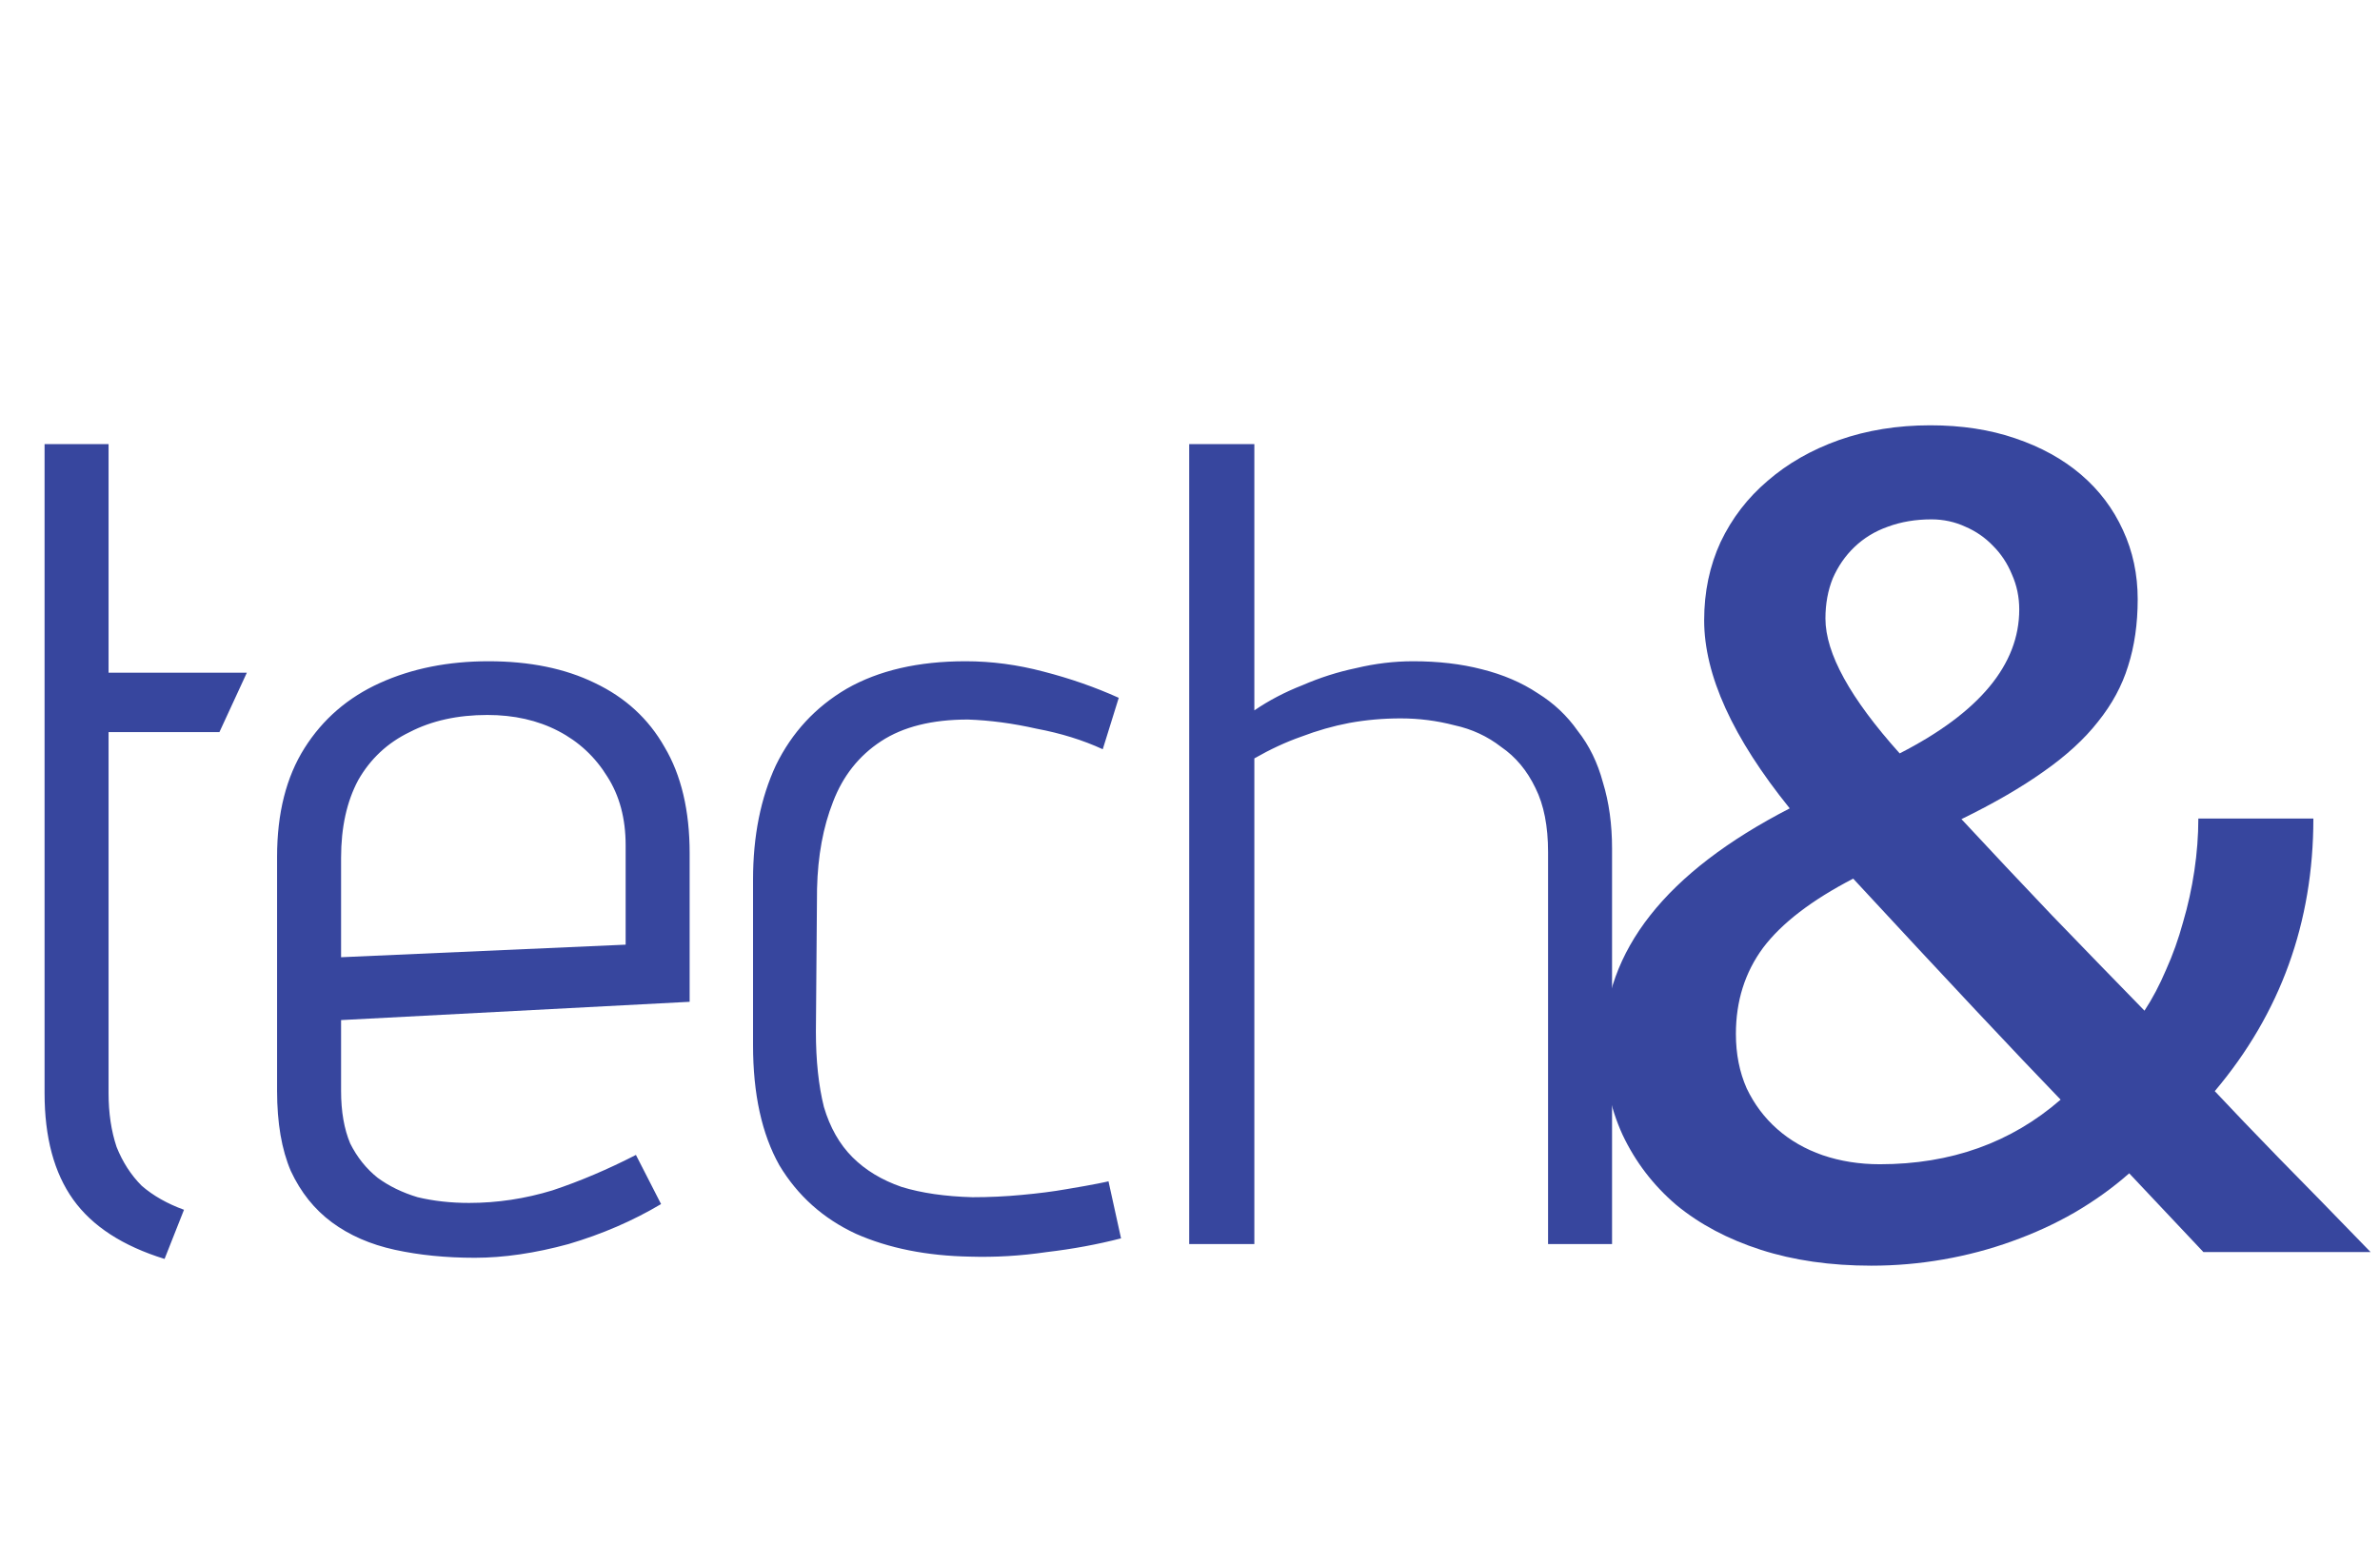
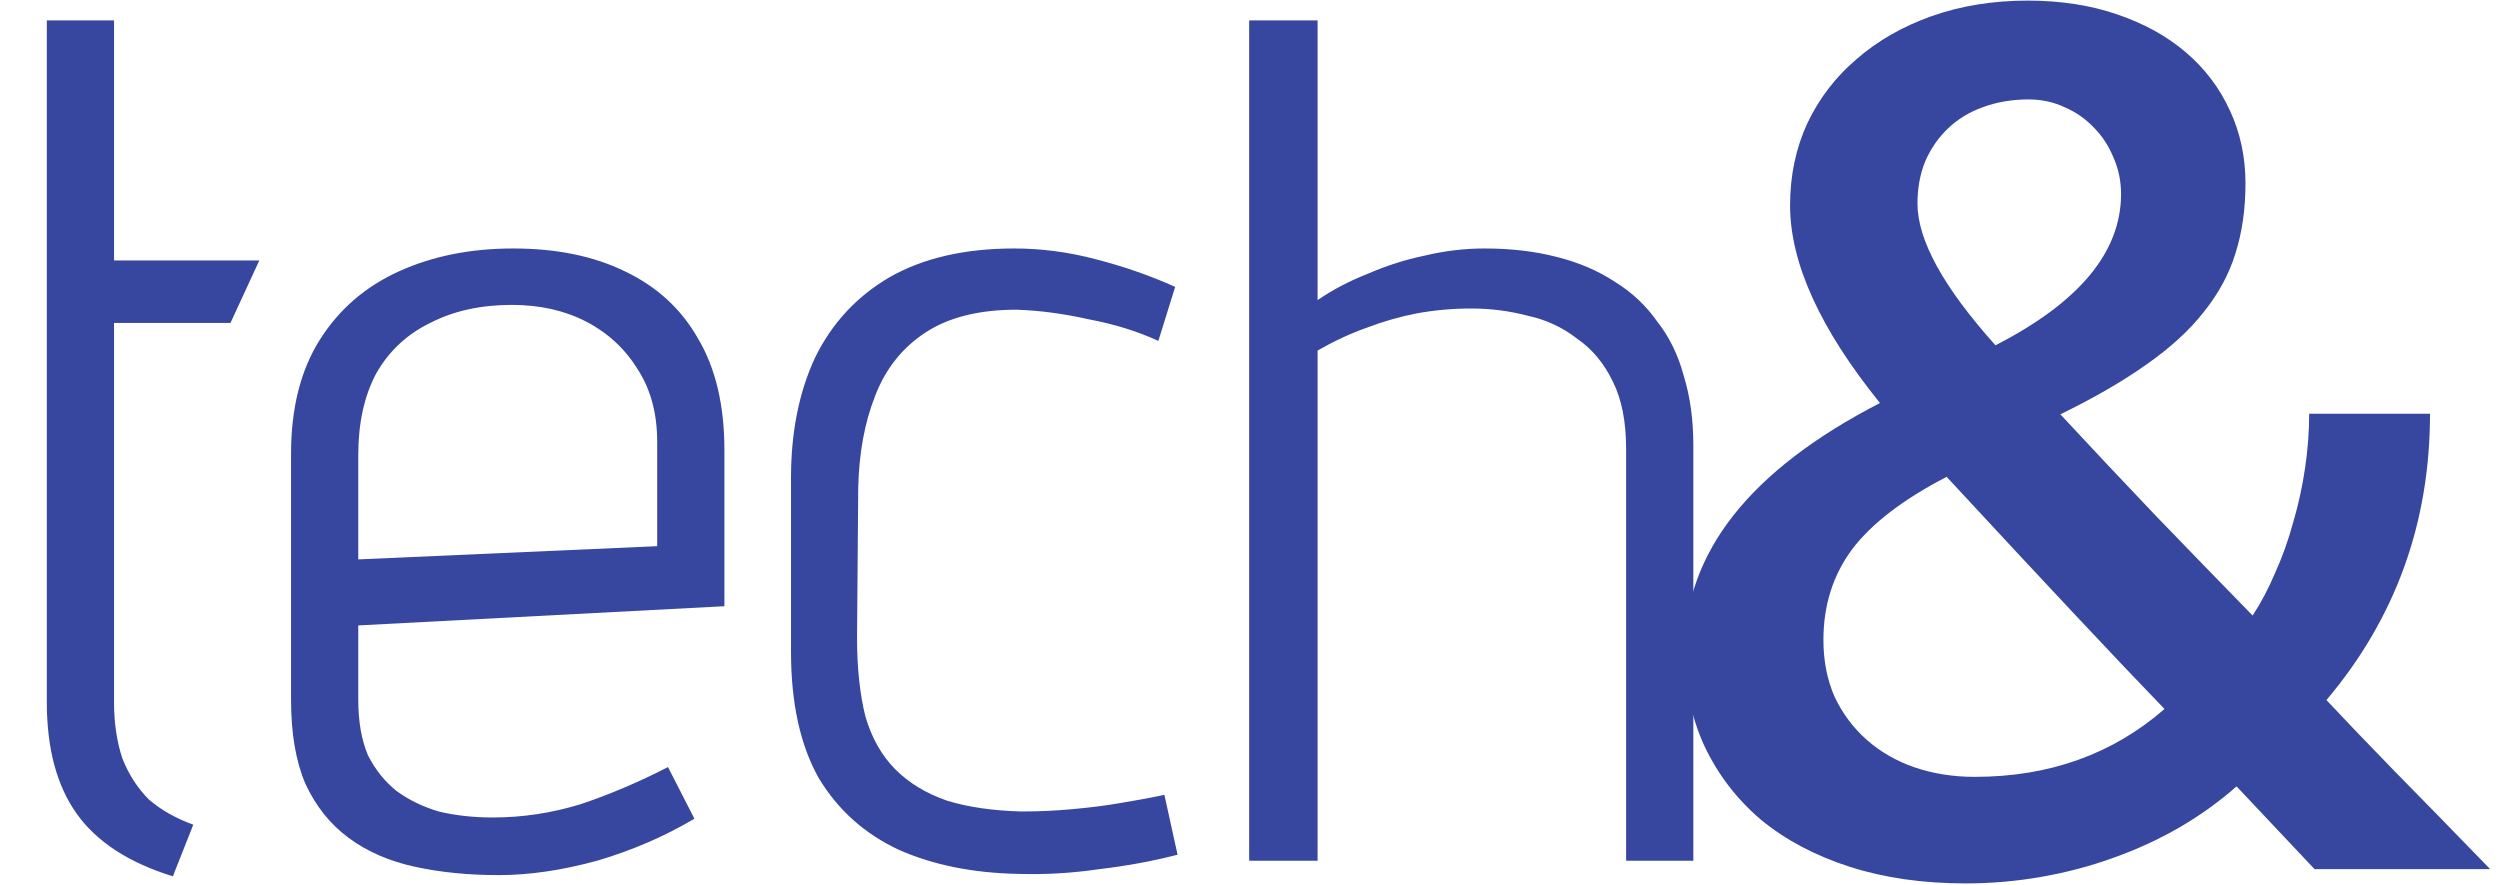
- <svg xmlns="http://www.w3.org/2000/svg" width="1681" height="1091" viewBox="0 0 1681 1091" fill="none">
+ <svg xmlns="http://www.w3.org/2000/svg" width="1681" height="595" viewBox="0 300 1681 595" fill="none">
  <path d="M76.683 772.192C76.683 786.183 78.567 798.829 82.334 810.13C86.639 820.893 92.558 830.041 100.092 837.575C108.164 844.57 118.119 850.221 129.958 854.526L116.236 889.235C86.639 880.087 65.114 866.095 51.66 847.261C38.207 828.426 31.48 803.403 31.48 772.192V313.706H76.683V475.145H174.354L154.981 517.119H76.683V772.192ZM240.903 770.578C240.903 785.107 243.055 797.484 247.361 807.708C252.204 817.395 258.661 825.467 266.733 831.924C274.805 837.844 284.222 842.418 294.985 845.647C306.286 848.337 318.393 849.683 331.309 849.683C351.219 849.683 370.861 846.723 390.234 840.803C409.606 834.346 429.248 826.005 449.159 815.78L466.917 850.49C447.006 862.329 425.212 871.746 401.534 878.741C377.857 885.199 355.793 888.428 335.345 888.428C314.896 888.428 296.061 886.544 278.841 882.777C261.621 879.011 246.822 872.553 234.445 863.405C222.068 854.257 212.382 842.149 205.386 827.081C198.929 812.013 195.7 793.179 195.7 770.578V605.103C195.7 574.43 202.158 548.869 215.073 528.42C227.988 507.971 245.746 492.634 268.348 482.41C290.949 472.185 316.51 467.073 345.031 467.073C374.09 467.073 399.113 472.185 420.1 482.41C441.625 492.634 458.038 507.702 469.339 527.612C481.177 547.523 487.097 572.546 487.097 602.681V707.617L240.903 720.532V770.578ZM441.894 597.031C441.894 578.197 437.589 562.053 428.979 548.6C420.369 534.608 408.799 523.846 394.27 516.312C379.74 508.778 363.058 505.011 344.224 505.011C323.237 505.011 304.94 509.047 289.335 517.119C273.729 524.653 261.621 535.953 253.011 551.021C244.939 566.089 240.903 584.385 240.903 605.91V676.136L441.894 667.257V597.031ZM778.878 529.227C764.887 522.769 749.281 517.926 732.061 514.697C715.379 510.93 699.235 508.778 683.629 508.24C658.337 508.24 637.888 513.352 622.283 523.577C606.677 533.801 595.376 548.061 588.381 566.358C581.385 584.116 577.618 604.565 577.08 627.704L576.273 728.604C576.273 749.052 578.156 766.811 581.923 781.878C586.228 796.408 592.955 808.247 602.103 817.395C611.251 826.543 622.821 833.539 636.812 838.382C650.804 842.687 667.486 845.108 686.858 845.647C698.697 845.647 710.267 845.108 721.567 844.032C733.406 842.956 743.9 841.611 753.048 839.996C762.734 838.382 770.268 837.036 775.649 835.96C781.031 834.884 783.452 834.346 782.914 834.346L791.793 874.705C775.111 879.011 757.622 882.239 739.326 884.392C721.029 887.082 703.002 888.159 685.244 887.621C654.57 887.082 627.664 881.701 604.524 871.477C581.385 860.714 563.358 844.57 550.443 823.045C538.066 800.982 531.877 772.73 531.877 738.29V621.247C531.877 590.574 537.258 563.667 548.021 540.528C559.322 517.388 576.004 499.361 598.067 486.446C620.668 473.531 648.651 467.073 682.015 467.073C700.311 467.073 718.608 469.495 736.904 474.338C755.739 479.181 773.497 485.369 790.179 492.903L778.878 529.227ZM885.951 501.782C896.175 494.787 907.476 488.867 919.853 484.024C932.23 478.643 944.876 474.607 957.791 471.916C971.244 468.687 984.698 467.073 998.151 467.073C1015.91 467.073 1032.05 468.956 1046.58 472.723C1061.65 476.49 1074.83 482.141 1086.13 489.674C1097.44 496.67 1106.85 505.549 1114.39 516.312C1122.46 526.536 1128.38 538.644 1132.14 552.635C1136.45 566.627 1138.6 582.233 1138.6 599.453V878.741H1093.4V601.874C1093.4 583.578 1090.44 568.51 1084.52 556.671C1078.6 544.294 1070.53 534.608 1060.3 527.612C1050.62 520.079 1039.59 514.966 1027.21 512.276C1014.83 509.047 1002.19 507.433 989.272 507.433C976.895 507.433 964.787 508.509 952.948 510.661C941.647 512.814 930.347 516.043 919.046 520.348C908.283 524.115 897.252 529.227 885.951 535.684V878.741H839.941V313.706H885.951V501.782Z" fill="#37469E" />
  <path d="M1556.29 884.4L1503.86 828.763C1492.38 838.903 1479.57 848.109 1465.43 856.381C1451.55 864.387 1436.74 871.191 1421 876.795C1405.52 882.399 1389.38 886.668 1372.57 889.604C1355.76 892.539 1338.81 894.007 1321.73 894.007C1292.91 894.007 1266.9 890.271 1243.68 882.799C1220.47 875.327 1200.59 864.787 1184.04 851.178C1167.76 837.302 1155.09 820.757 1146.02 801.544C1137.21 782.332 1132.81 760.984 1132.81 737.501C1132.81 671.59 1176.57 616.086 1264.09 570.989C1223.8 521.089 1203.65 476.793 1203.65 438.1C1203.65 418.086 1207.52 399.674 1215.26 382.863C1223.27 366.051 1234.34 351.642 1248.48 339.634C1262.63 327.359 1279.44 317.752 1298.92 310.814C1318.66 303.876 1340.15 300.407 1363.36 300.407C1385.51 300.407 1405.52 303.476 1423.4 309.613C1441.55 315.751 1457.02 324.29 1469.83 335.231C1482.64 346.171 1492.51 359.247 1499.45 374.457C1506.39 389.4 1509.86 405.678 1509.86 423.29C1509.86 440.635 1507.59 456.379 1503.06 470.522C1498.79 484.398 1491.71 497.473 1481.84 509.748C1472.23 522.023 1459.43 533.764 1443.42 544.972C1427.67 556.179 1408.32 567.387 1385.38 578.594C1406.46 601.276 1427.67 623.825 1449.02 646.24C1470.63 668.655 1492.51 691.204 1514.66 713.885C1520.27 705.346 1525.34 695.74 1529.87 685.066C1534.68 674.392 1538.68 663.185 1541.88 651.443C1545.35 639.702 1548.02 627.561 1549.89 615.019C1551.75 602.477 1552.69 590.202 1552.69 578.194H1633.94C1633.94 651.577 1610.73 715.753 1564.3 770.724C1576.3 783.532 1591.38 799.276 1609.53 817.956C1627.94 836.635 1649.55 858.783 1674.37 884.4H1556.29ZM1426.2 430.495C1426.2 421.689 1424.47 413.417 1421 405.678C1417.8 397.939 1413.4 391.268 1407.79 385.664C1402.19 379.794 1395.65 375.257 1388.18 372.055C1380.71 368.586 1372.7 366.852 1364.16 366.852C1352.95 366.852 1342.68 368.586 1333.34 372.055C1324.27 375.257 1316.4 380.061 1309.73 386.465C1303.32 392.603 1298.25 399.941 1294.51 408.48C1291.05 417.019 1289.31 426.492 1289.31 436.899C1289.31 461.449 1306.79 493.204 1341.75 532.163C1398.05 503.344 1426.2 469.454 1426.2 430.495ZM1455.42 776.728C1424.2 744.439 1375.37 692.404 1308.92 620.623C1279.57 635.833 1258.36 652.111 1245.28 669.456C1232.47 686.801 1226.07 707.081 1226.07 730.297C1226.07 744.439 1228.6 757.248 1233.67 768.722C1239.01 779.93 1246.22 789.536 1255.29 797.542C1264.36 805.547 1275.04 811.685 1287.31 815.954C1299.85 820.224 1313.33 822.359 1327.74 822.359C1377.9 822.359 1420.47 807.148 1455.42 776.728Z" fill="#37469E" />
</svg>
